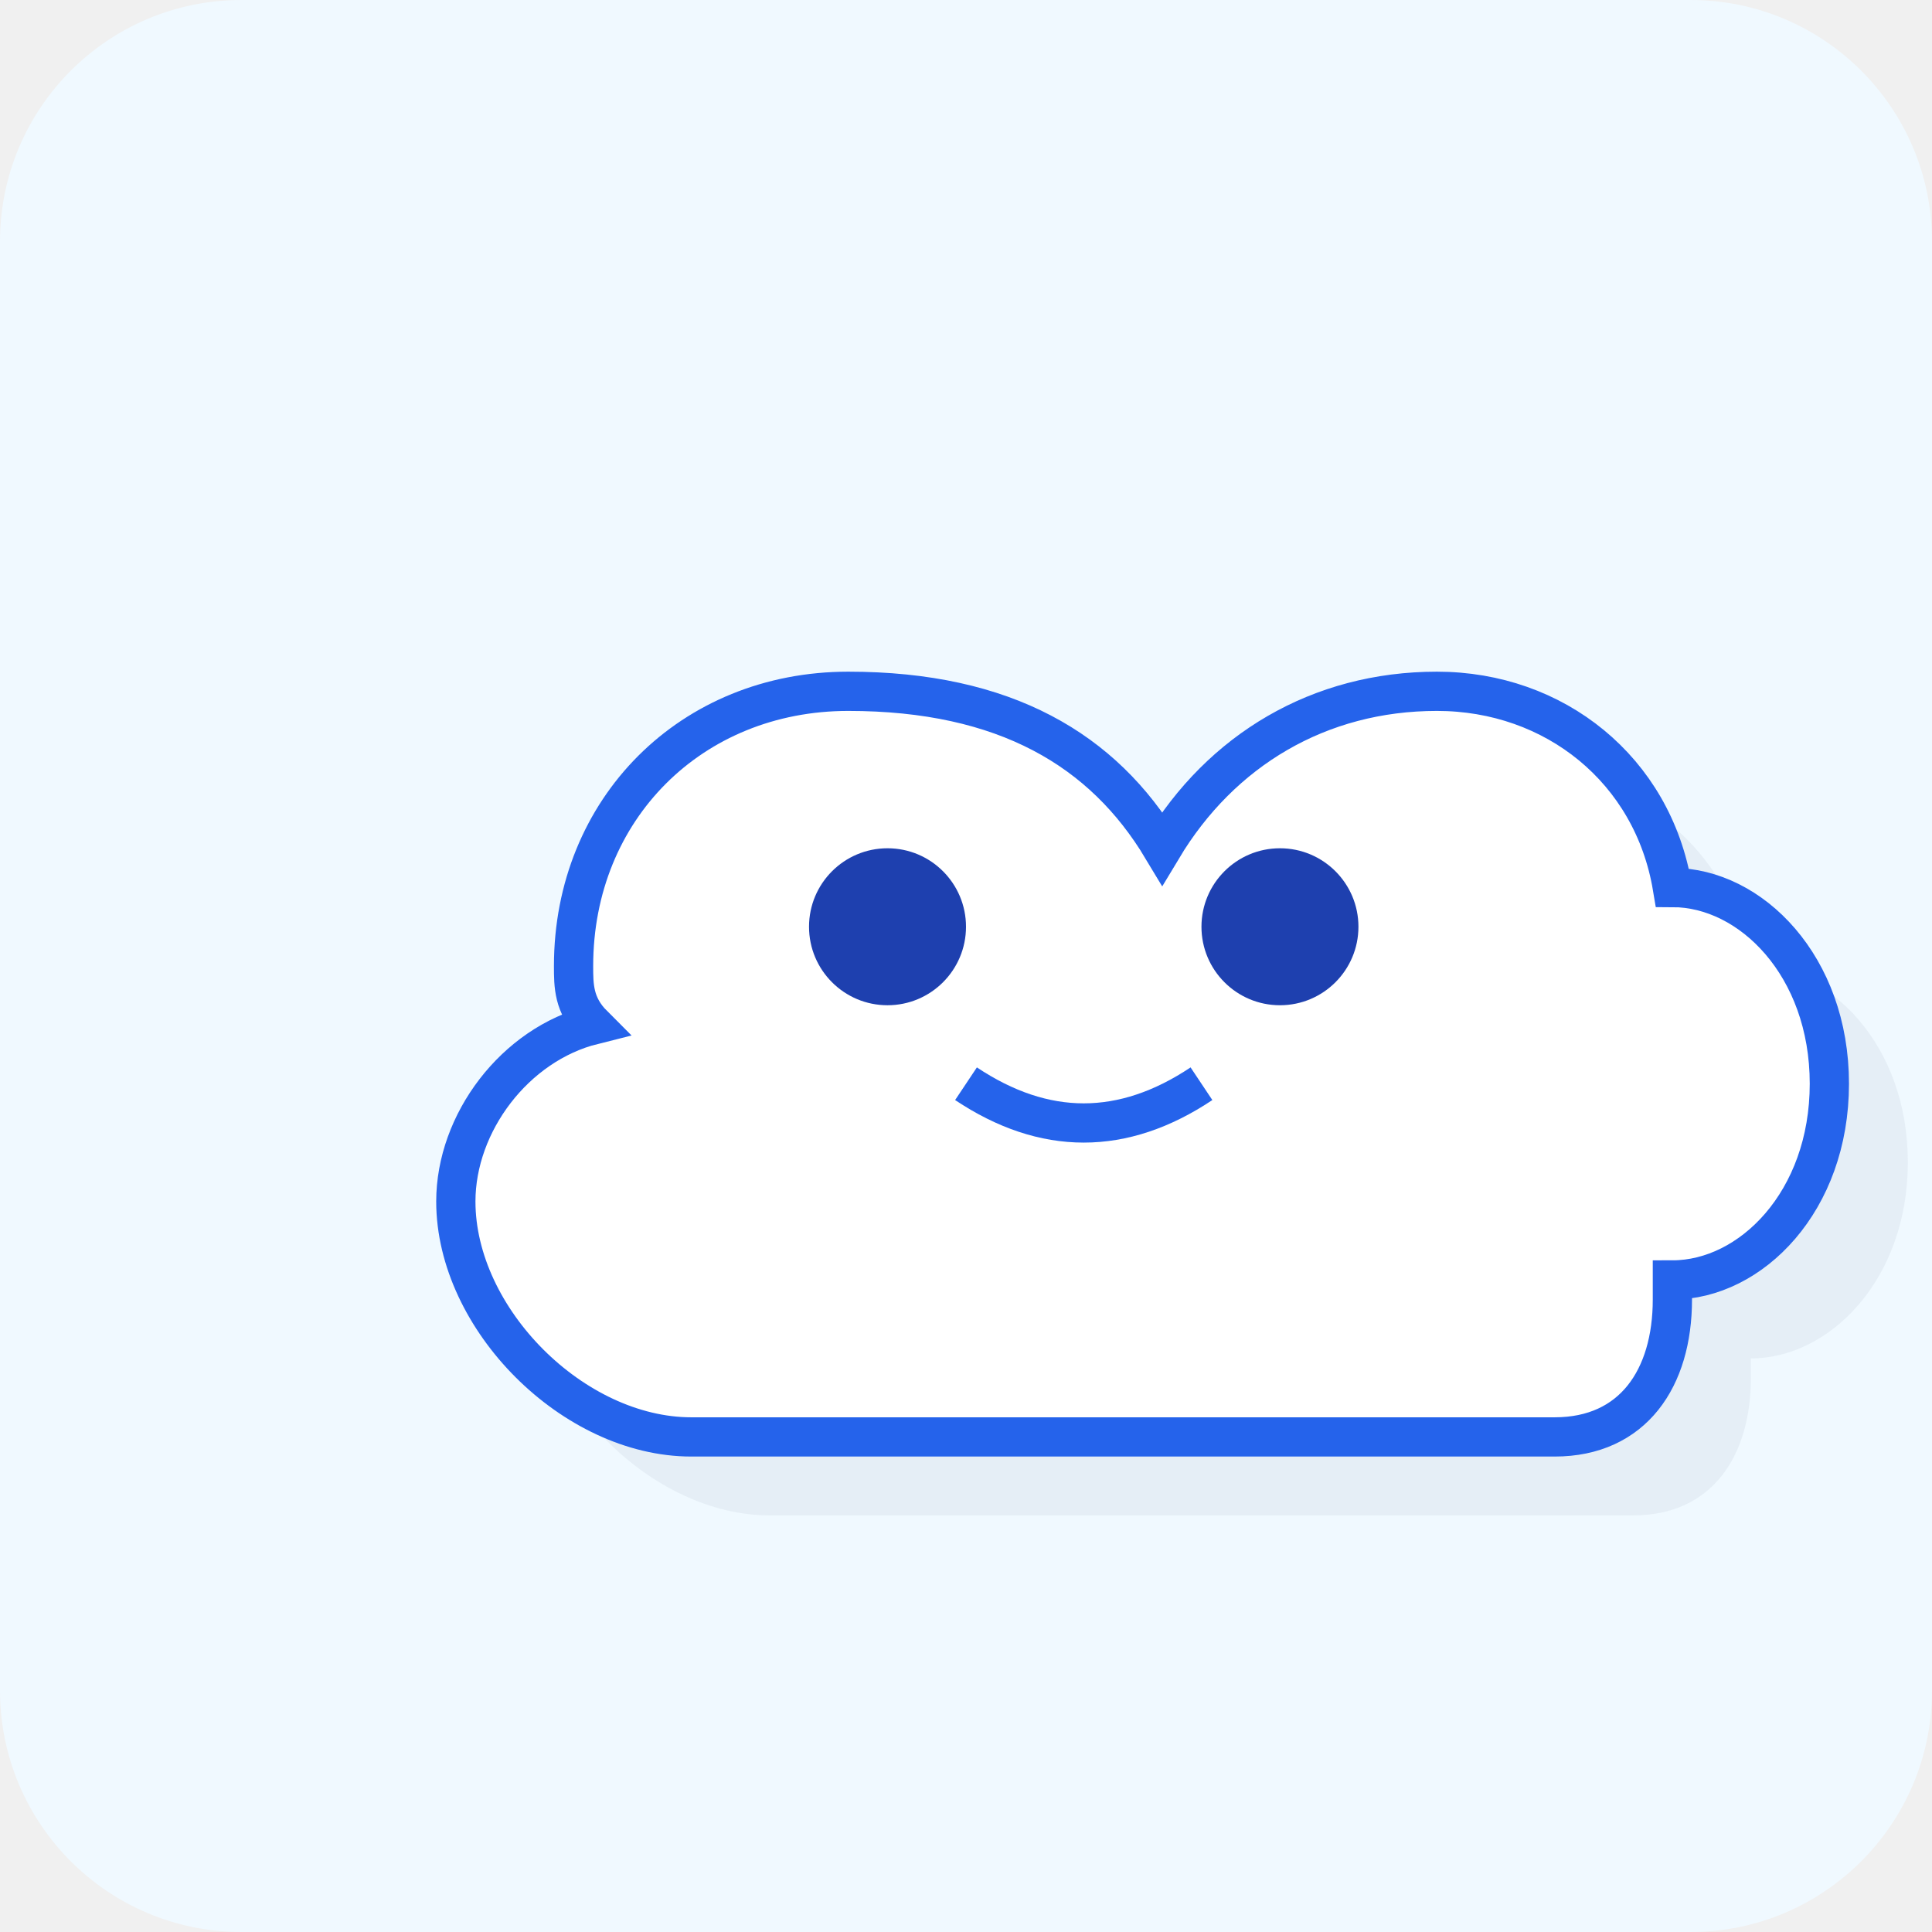
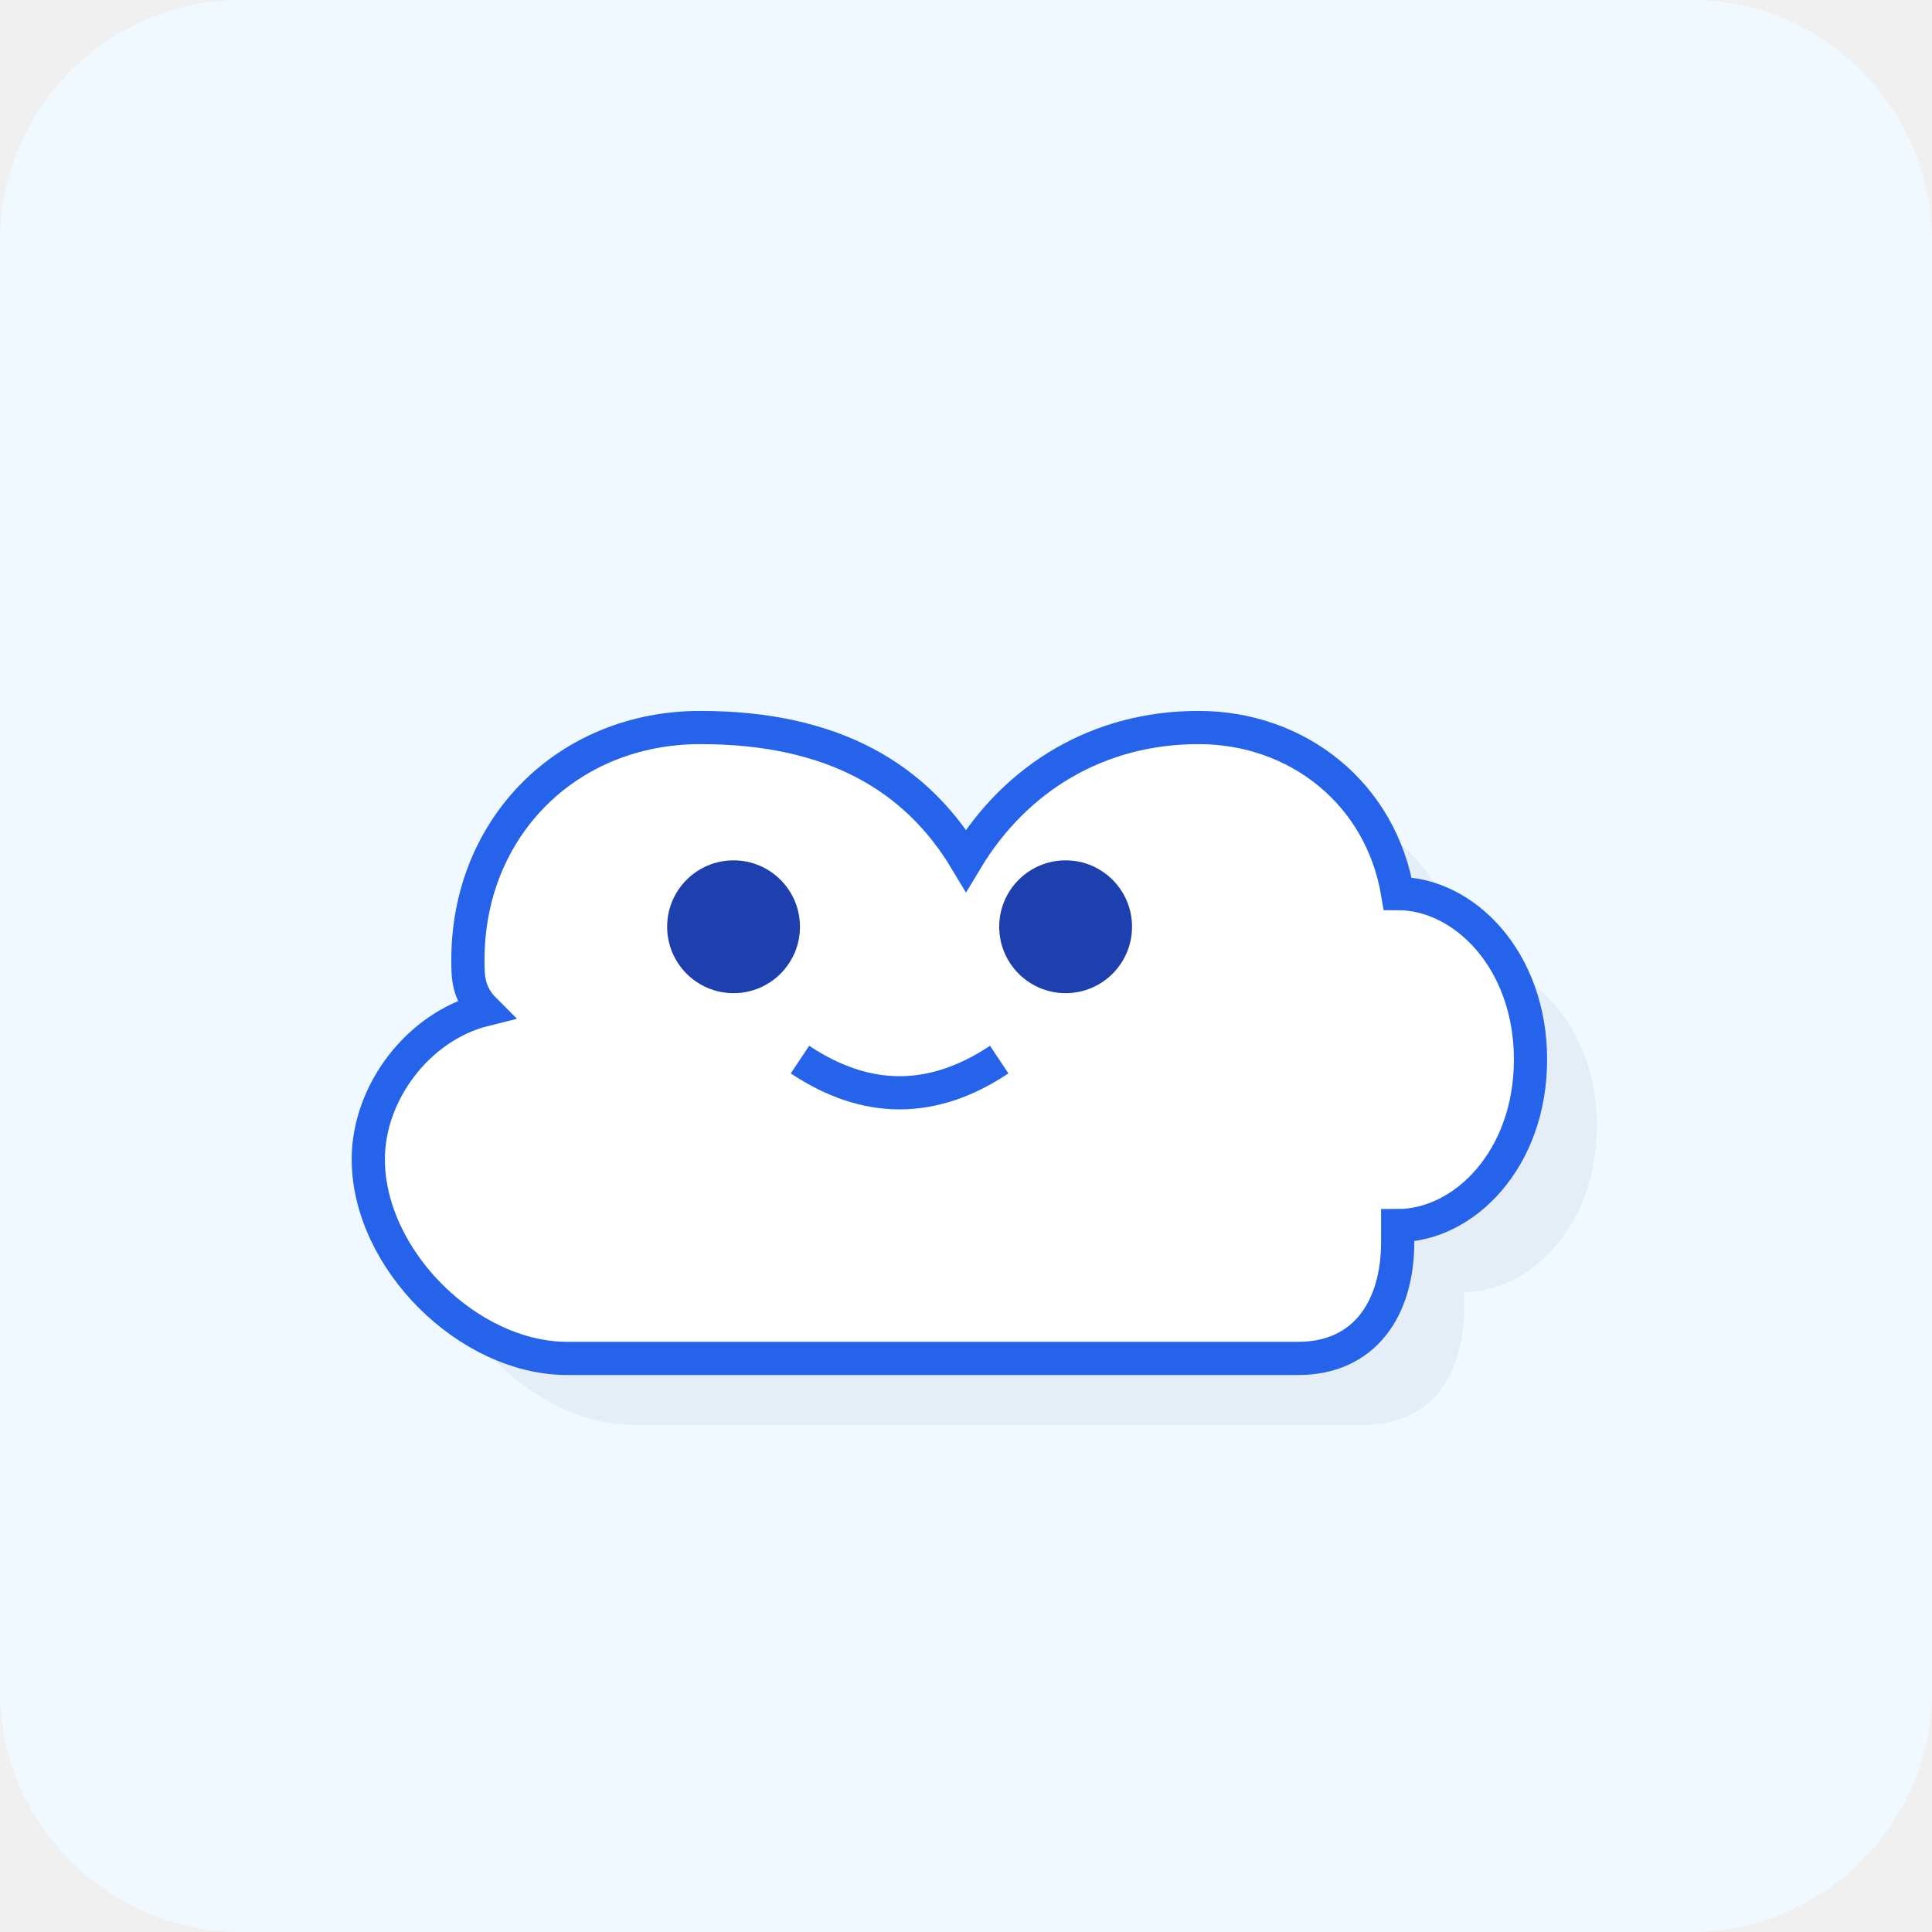
<svg xmlns="http://www.w3.org/2000/svg" viewBox="0 0 64 64" width="64" height="64">
  <rect width="64" height="64" fill="#f0f9ff" rx="8" />
-   <g transform="translate(32, 32) scale(1.3)">
-     <path d="M 18 8 C 20 8, 22 6, 22 3 C 22 0, 20 -2, 18 -2 C 17.5 -5, 15 -7, 12 -7 C 9 -7, 6.5 -5.5, 5 -3 C 3.5 -5.5, 1 -7, -3 -7 C -7 -7, -10 -4, -10 0 C -10 0.5, -10 1, -9.5 1.5 C -11.5 2, -13 4, -13 6 C -13 9, -10 12, -7 12 L 15 12 C 17 12, 18 10.5, 18 8.5 Z" fill="#cbd5e1" opacity="0.3" transform="translate(2, 2)" />
-     <path d="M 18 8 C 20 8, 22 6, 22 3 C 22 0, 20 -2, 18 -2 C 17.5 -5, 15 -7, 12 -7 C 9 -7, 6.5 -5.5, 5 -3 C 3.5 -5.5, 1 -7, -3 -7 C -7 -7, -10 -4, -10 0 C -10 0.5, -10 1, -9.5 1.5 C -11.5 2, -13 4, -13 6 C -13 9, -10 12, -7 12 L 15 12 C 17 12, 18 10.5, 18 8.5 Z" fill="#ffffff" stroke="#2563eb" strokeWidth="2.5" strokeLinecap="round" strokeLinejoin="round" />
-     <circle cx="-2" cy="-1" r="2" fill="#1e40af" />
-     <circle cx="8" cy="-1" r="2" fill="#1e40af" />
-     <path d="M 0 3 Q 3 5, 6 3" fill="none" stroke="#2563eb" strokeWidth="2" strokeLinecap="round" />
+   <g transform="translate(32, 34)">
+     <g transform="scale(1.1) translate(-5, -2)">
+       <path d="M 18 8 C 20 8, 22 6, 22 3 C 22 0, 20 -2, 18 -2 C 17.5 -5, 15 -7, 12 -7 C 9 -7, 6.5 -5.5, 5 -3 C 3.5 -5.5, 1 -7, -3 -7 C -7 -7, -10 -4, -10 0 C -10 0.5, -10 1, -9.5 1.5 C -11.5 2, -13 4, -13 6 C -13 9, -10 12, -7 12 L 15 12 C 17 12, 18 10.5, 18 8.5 Z" fill="#cbd5e1" opacity="0.3" transform="translate(2, 2)" />
+       <path d="M 18 8 C 20 8, 22 6, 22 3 C 22 0, 20 -2, 18 -2 C 17.5 -5, 15 -7, 12 -7 C 9 -7, 6.5 -5.5, 5 -3 C 3.5 -5.5, 1 -7, -3 -7 C -7 -7, -10 -4, -10 0 C -10 0.5, -10 1, -9.5 1.5 C -11.5 2, -13 4, -13 6 C -13 9, -10 12, -7 12 L 15 12 C 17 12, 18 10.5, 18 8.5 Z" fill="#ffffff" stroke="#2563eb" strokeWidth="2.5" strokeLinecap="round" strokeLinejoin="round" />
+       <circle cx="-2" cy="-1" r="2" fill="#1e40af" />
+       <circle cx="8" cy="-1" r="2" fill="#1e40af" />
+       <path d="M 0 3 Q 3 5, 6 3" fill="none" stroke="#2563eb" strokeWidth="2" strokeLinecap="round" />
+     </g>
  </g>
</svg>
